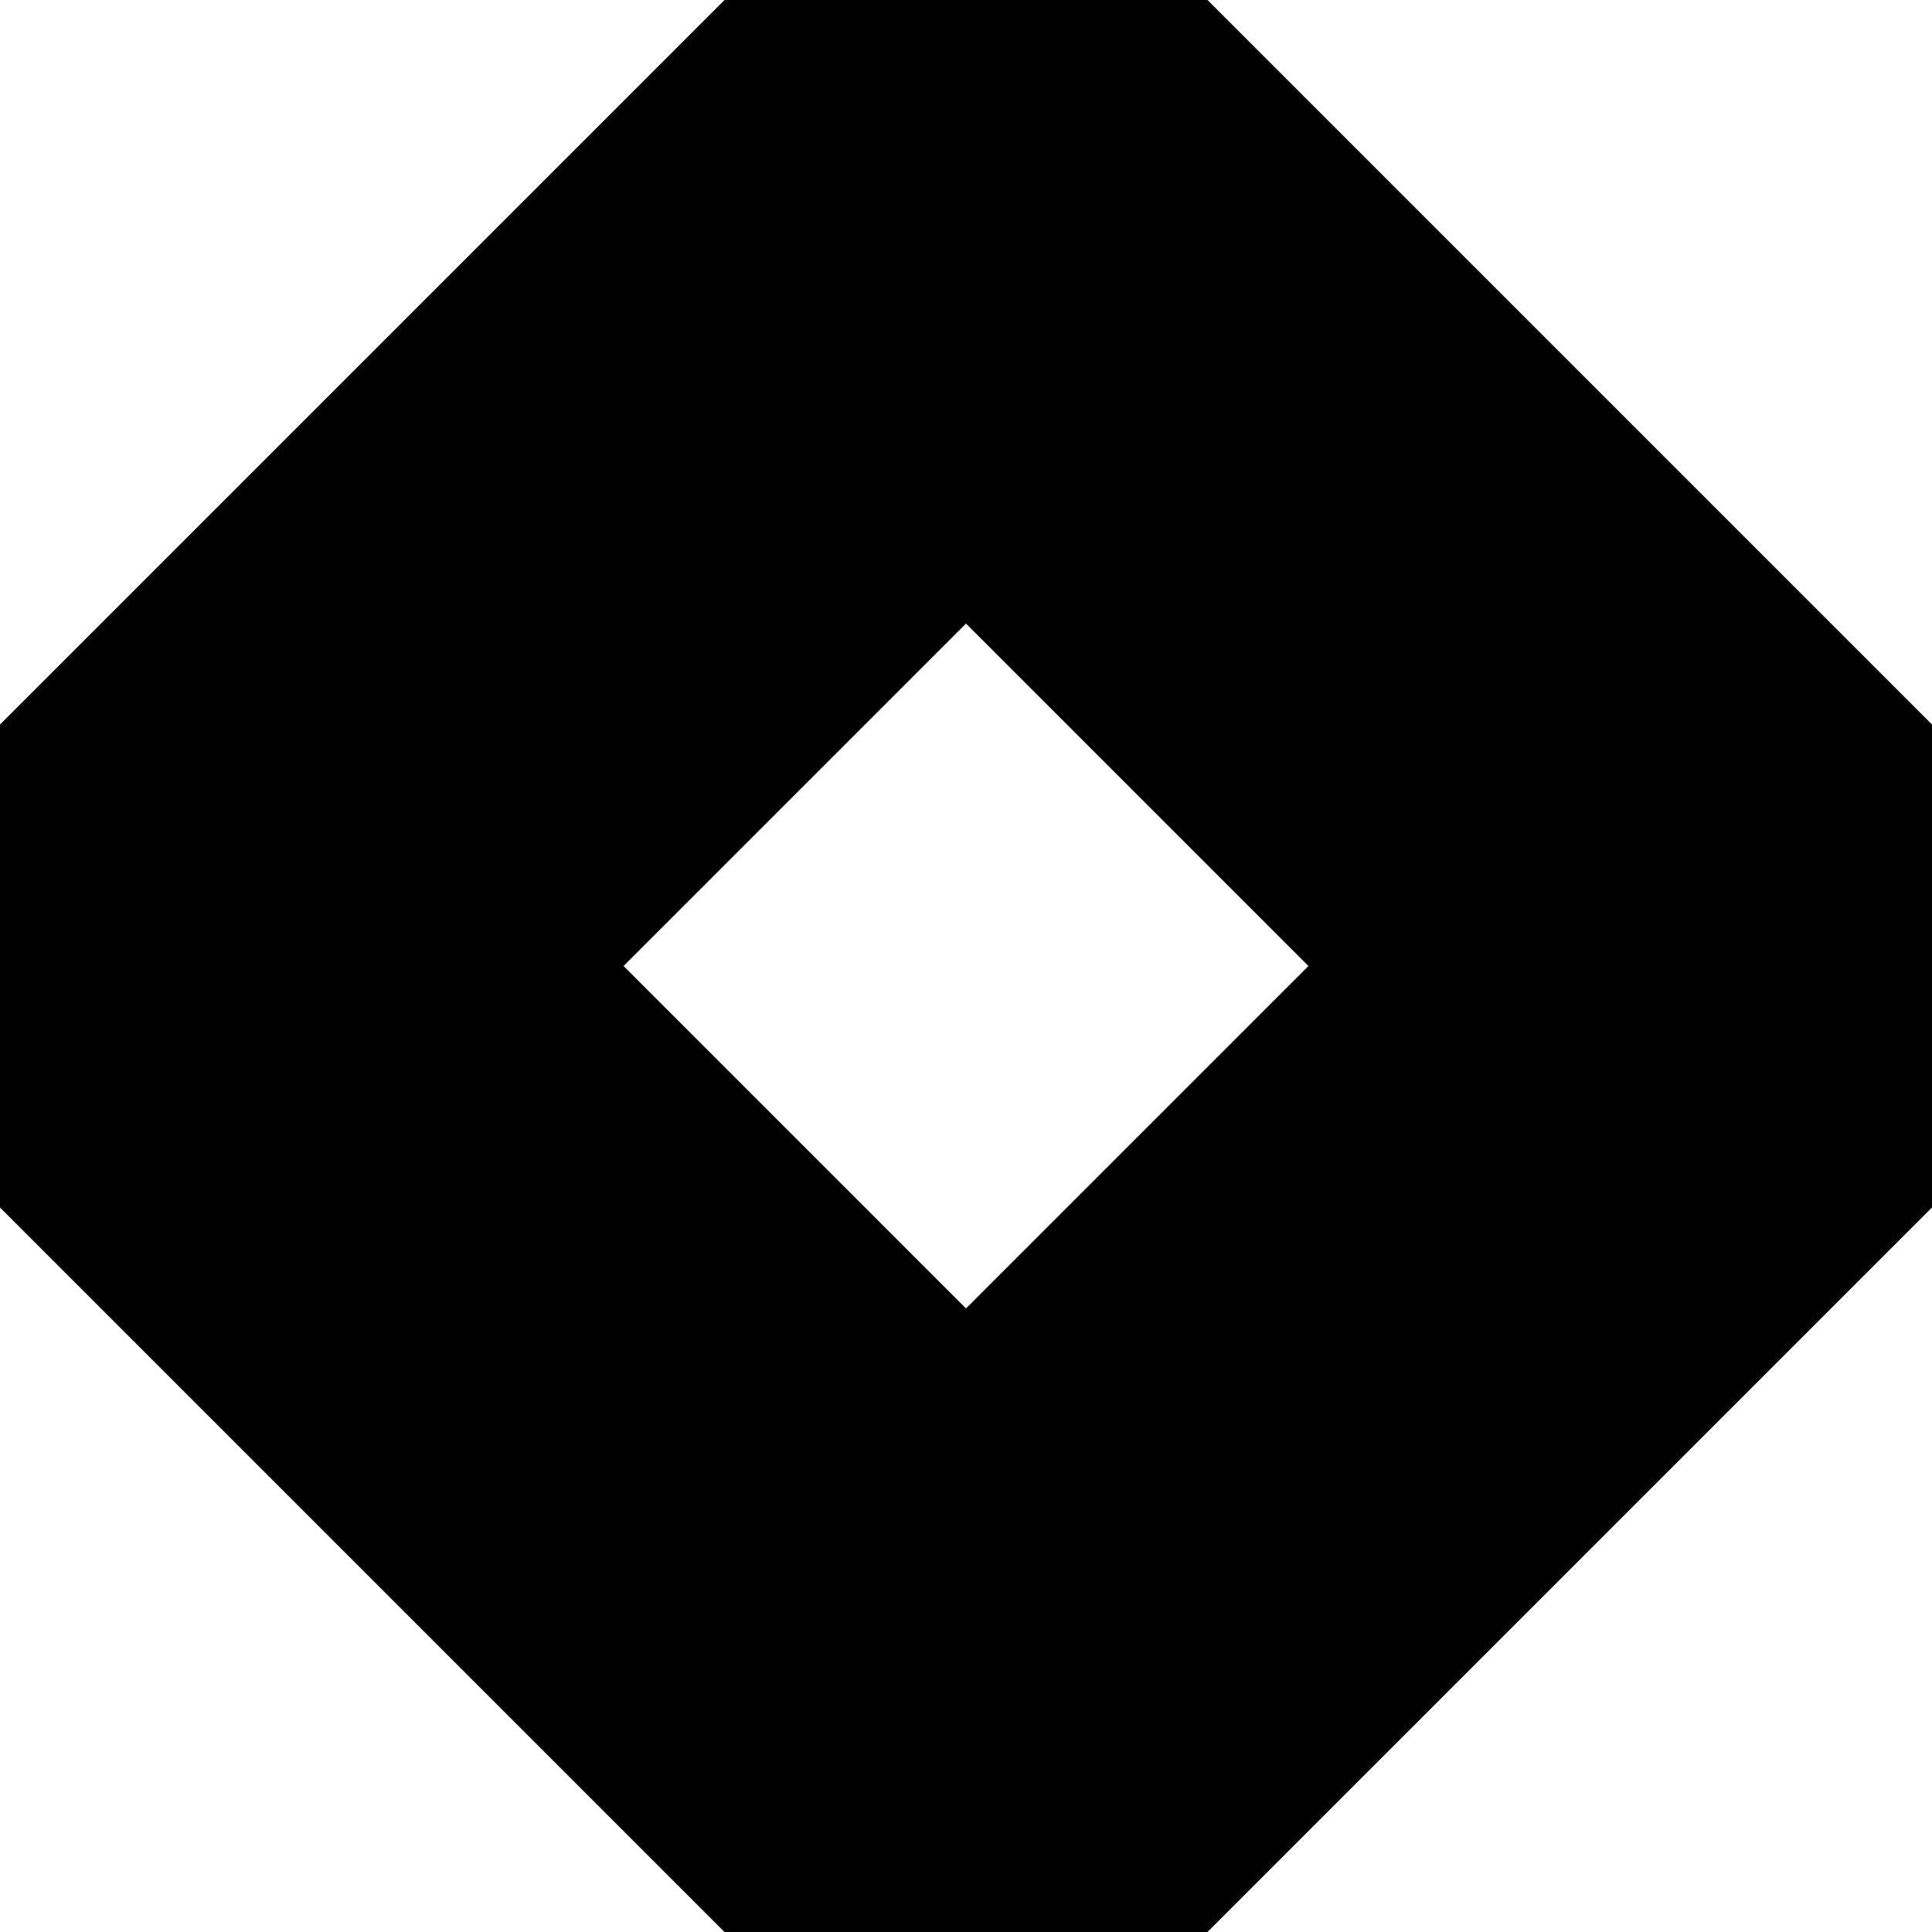
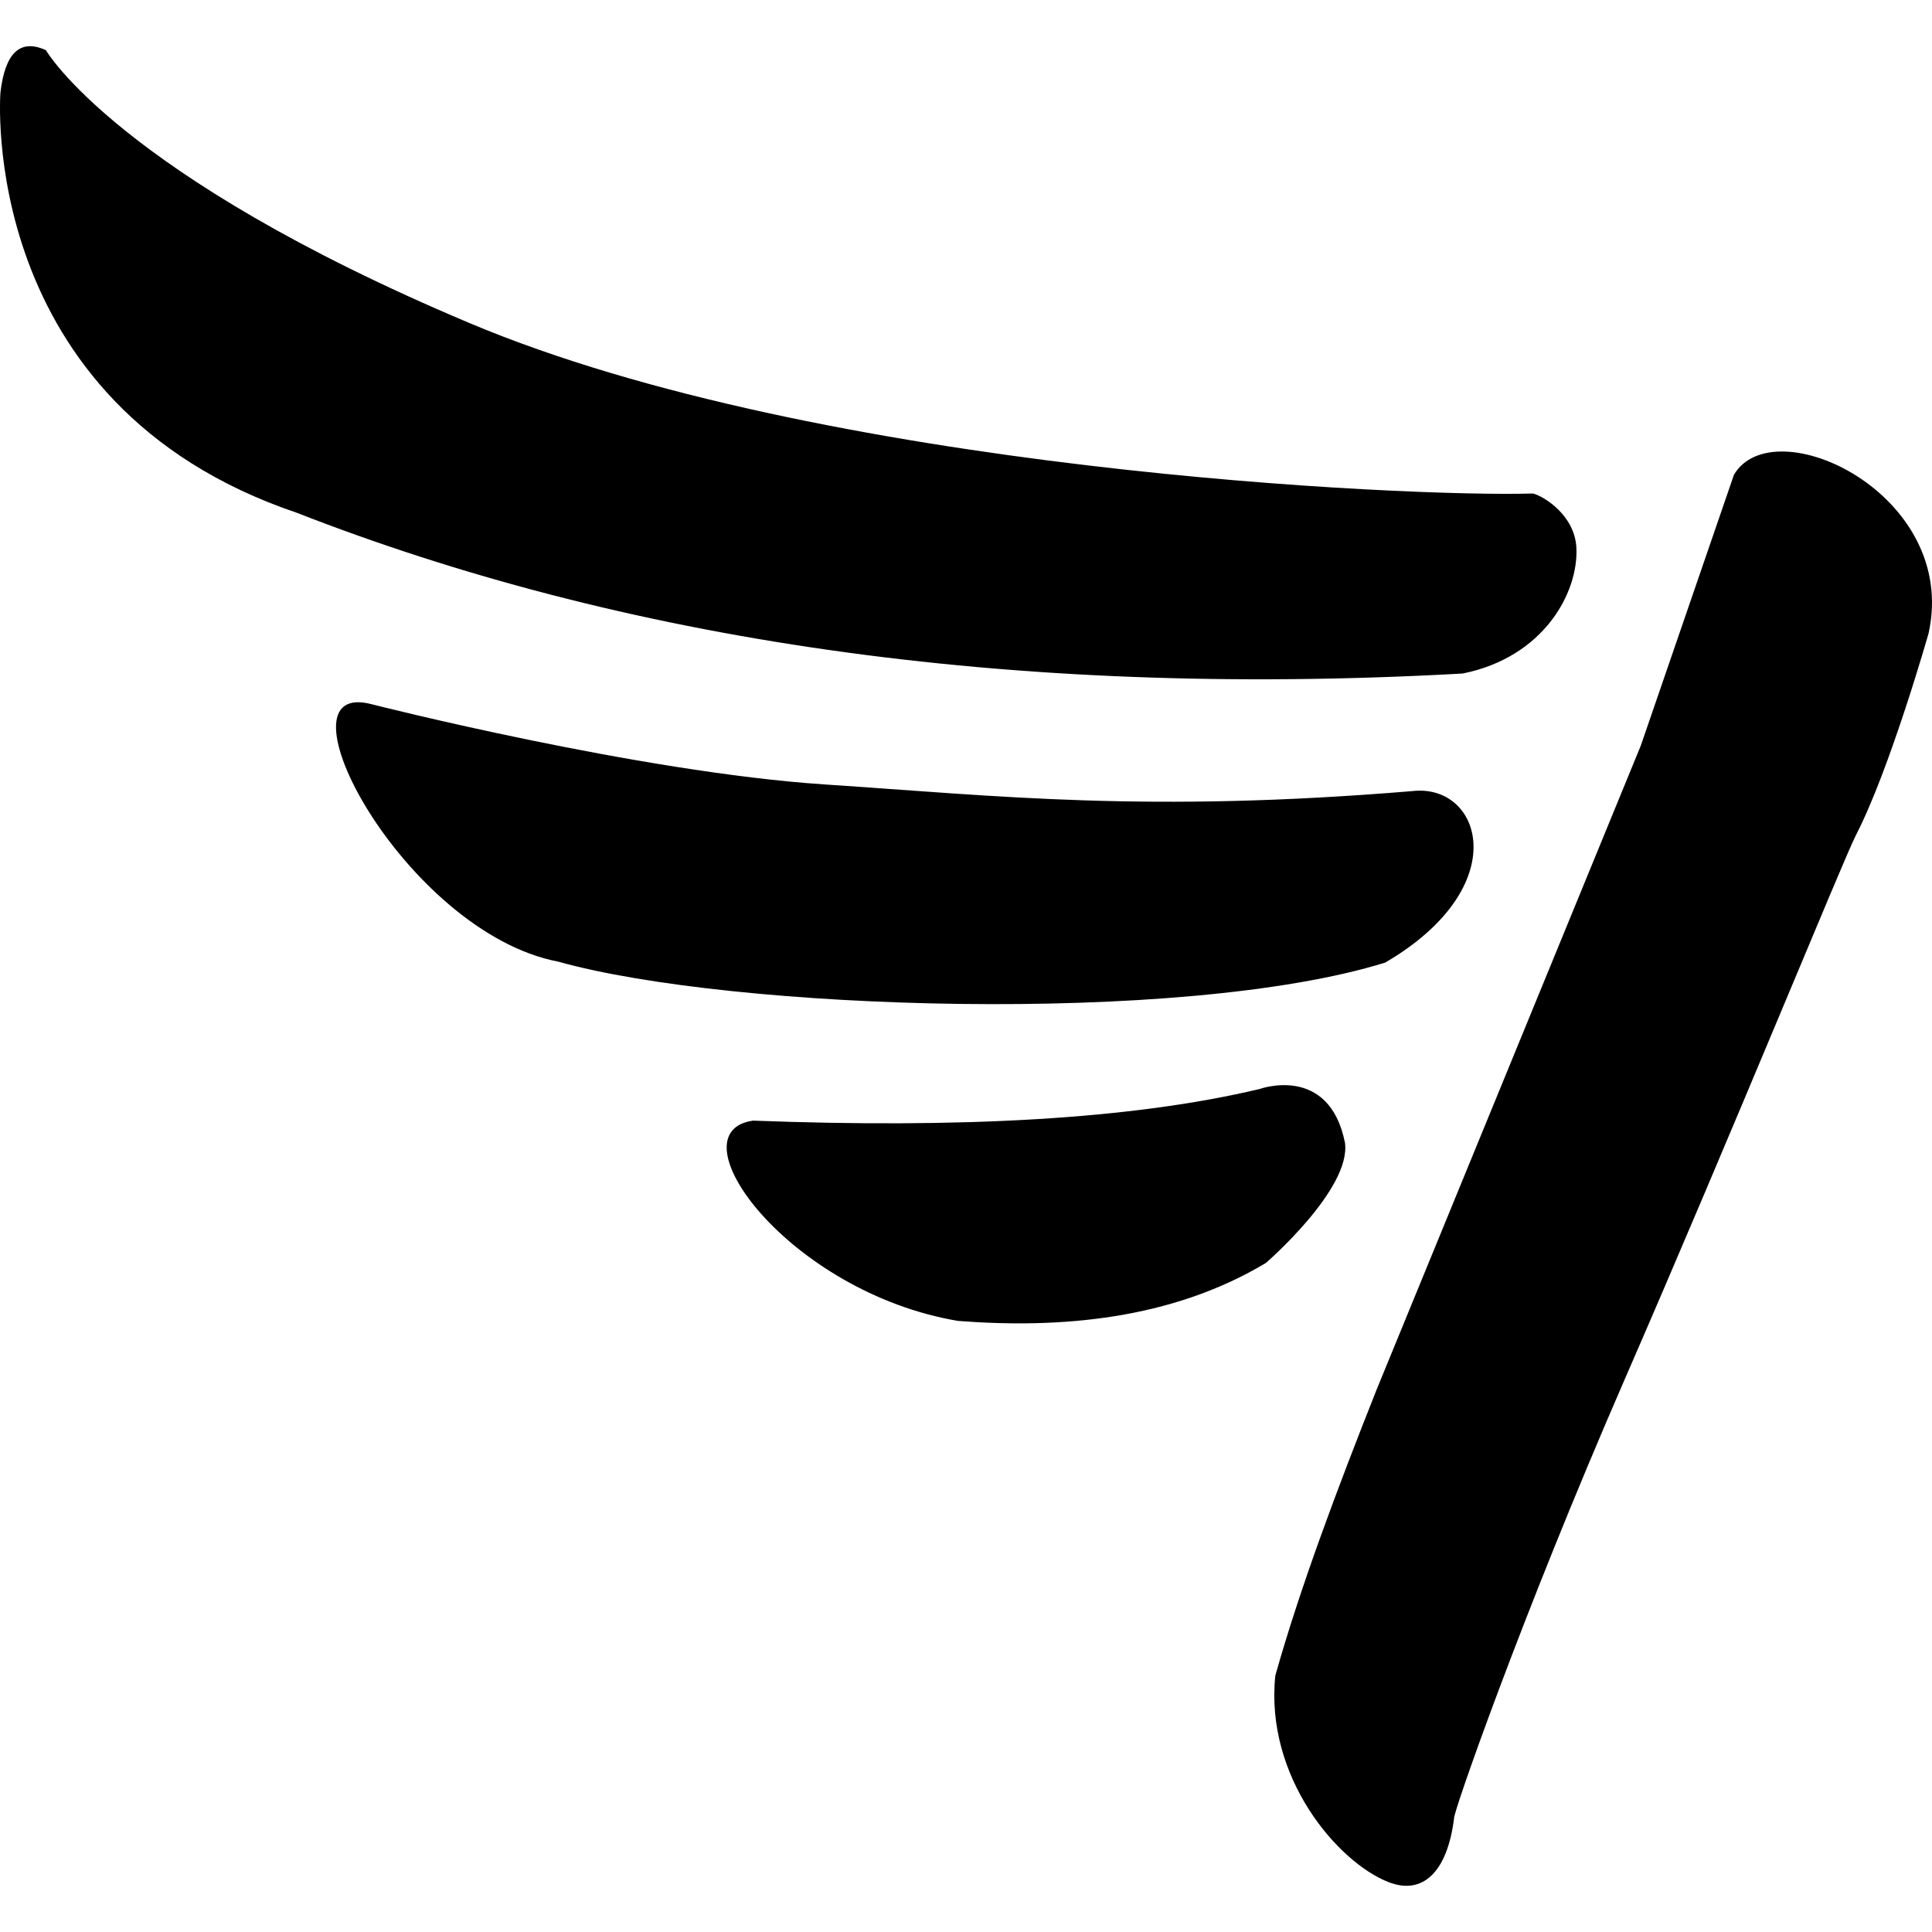
<svg xmlns="http://www.w3.org/2000/svg" version="1.1" width="512px" height="512px">
-   <path d="M320,0H192L0,192v128l192,192h128l192-192V192L320,0z M255.998,346.75L165.25,256L256,165.25L346.75,256L255.998,346.75z" />
+   <path d="M12.159,13.293c0,0,18.902,32.964,112.183,72.289s249.141,46.195,281.937,45.201c2.829,0.734,11.072,5.743,11.483,14.419c0.563,11.894-8.693,28.983-30.147,33.291c-121.522,6.771-223.491-9.233-308.999-42.613c-85.05-28.807-78.5-111.349-78.5-111.349C1.343,13.923,5.386,10.208,12.159,13.293z M367.081,255.102c34.587-20.197,25.498-47.714,7.069-45.442c-70.183,5.807-109.26,1.301-155.513-1.767c-49.482-3.282-119.917-21.206-119.917-21.206c-27.518-7.574,8.331,60.337,49.229,68.163C193.896,267.725,313.308,271.764,367.081,255.102z M199.562,296.978c-21.512,3.073,9.499,45.538,54.339,53.081c26.965,2.075,56.438-0.3,81.578-15.366c0,0,22.629-19.556,20.953-31.849c-4.191-20.953-22.629-14.248-22.629-14.248C299.745,296.713,254.08,299.049,199.562,296.978z M364.824,368.25c-10.63,26.771-20.362,52.737-26.849,75.794c-2.795,26.787,16.433,49.468,30.044,54.752c8.914,3.46,15.509-2.496,17.32-16.91c-0.532-0.575,17.674-53.093,45.235-116.368c28.791-66.098,57.964-137.799,61.291-144.245c9.011-17.46,19.231-53.447,19.231-53.447c8.138-36.903-41.065-59.839-51.582-42.006l-24.692,71.79L364.824,368.25z" />
</svg>
